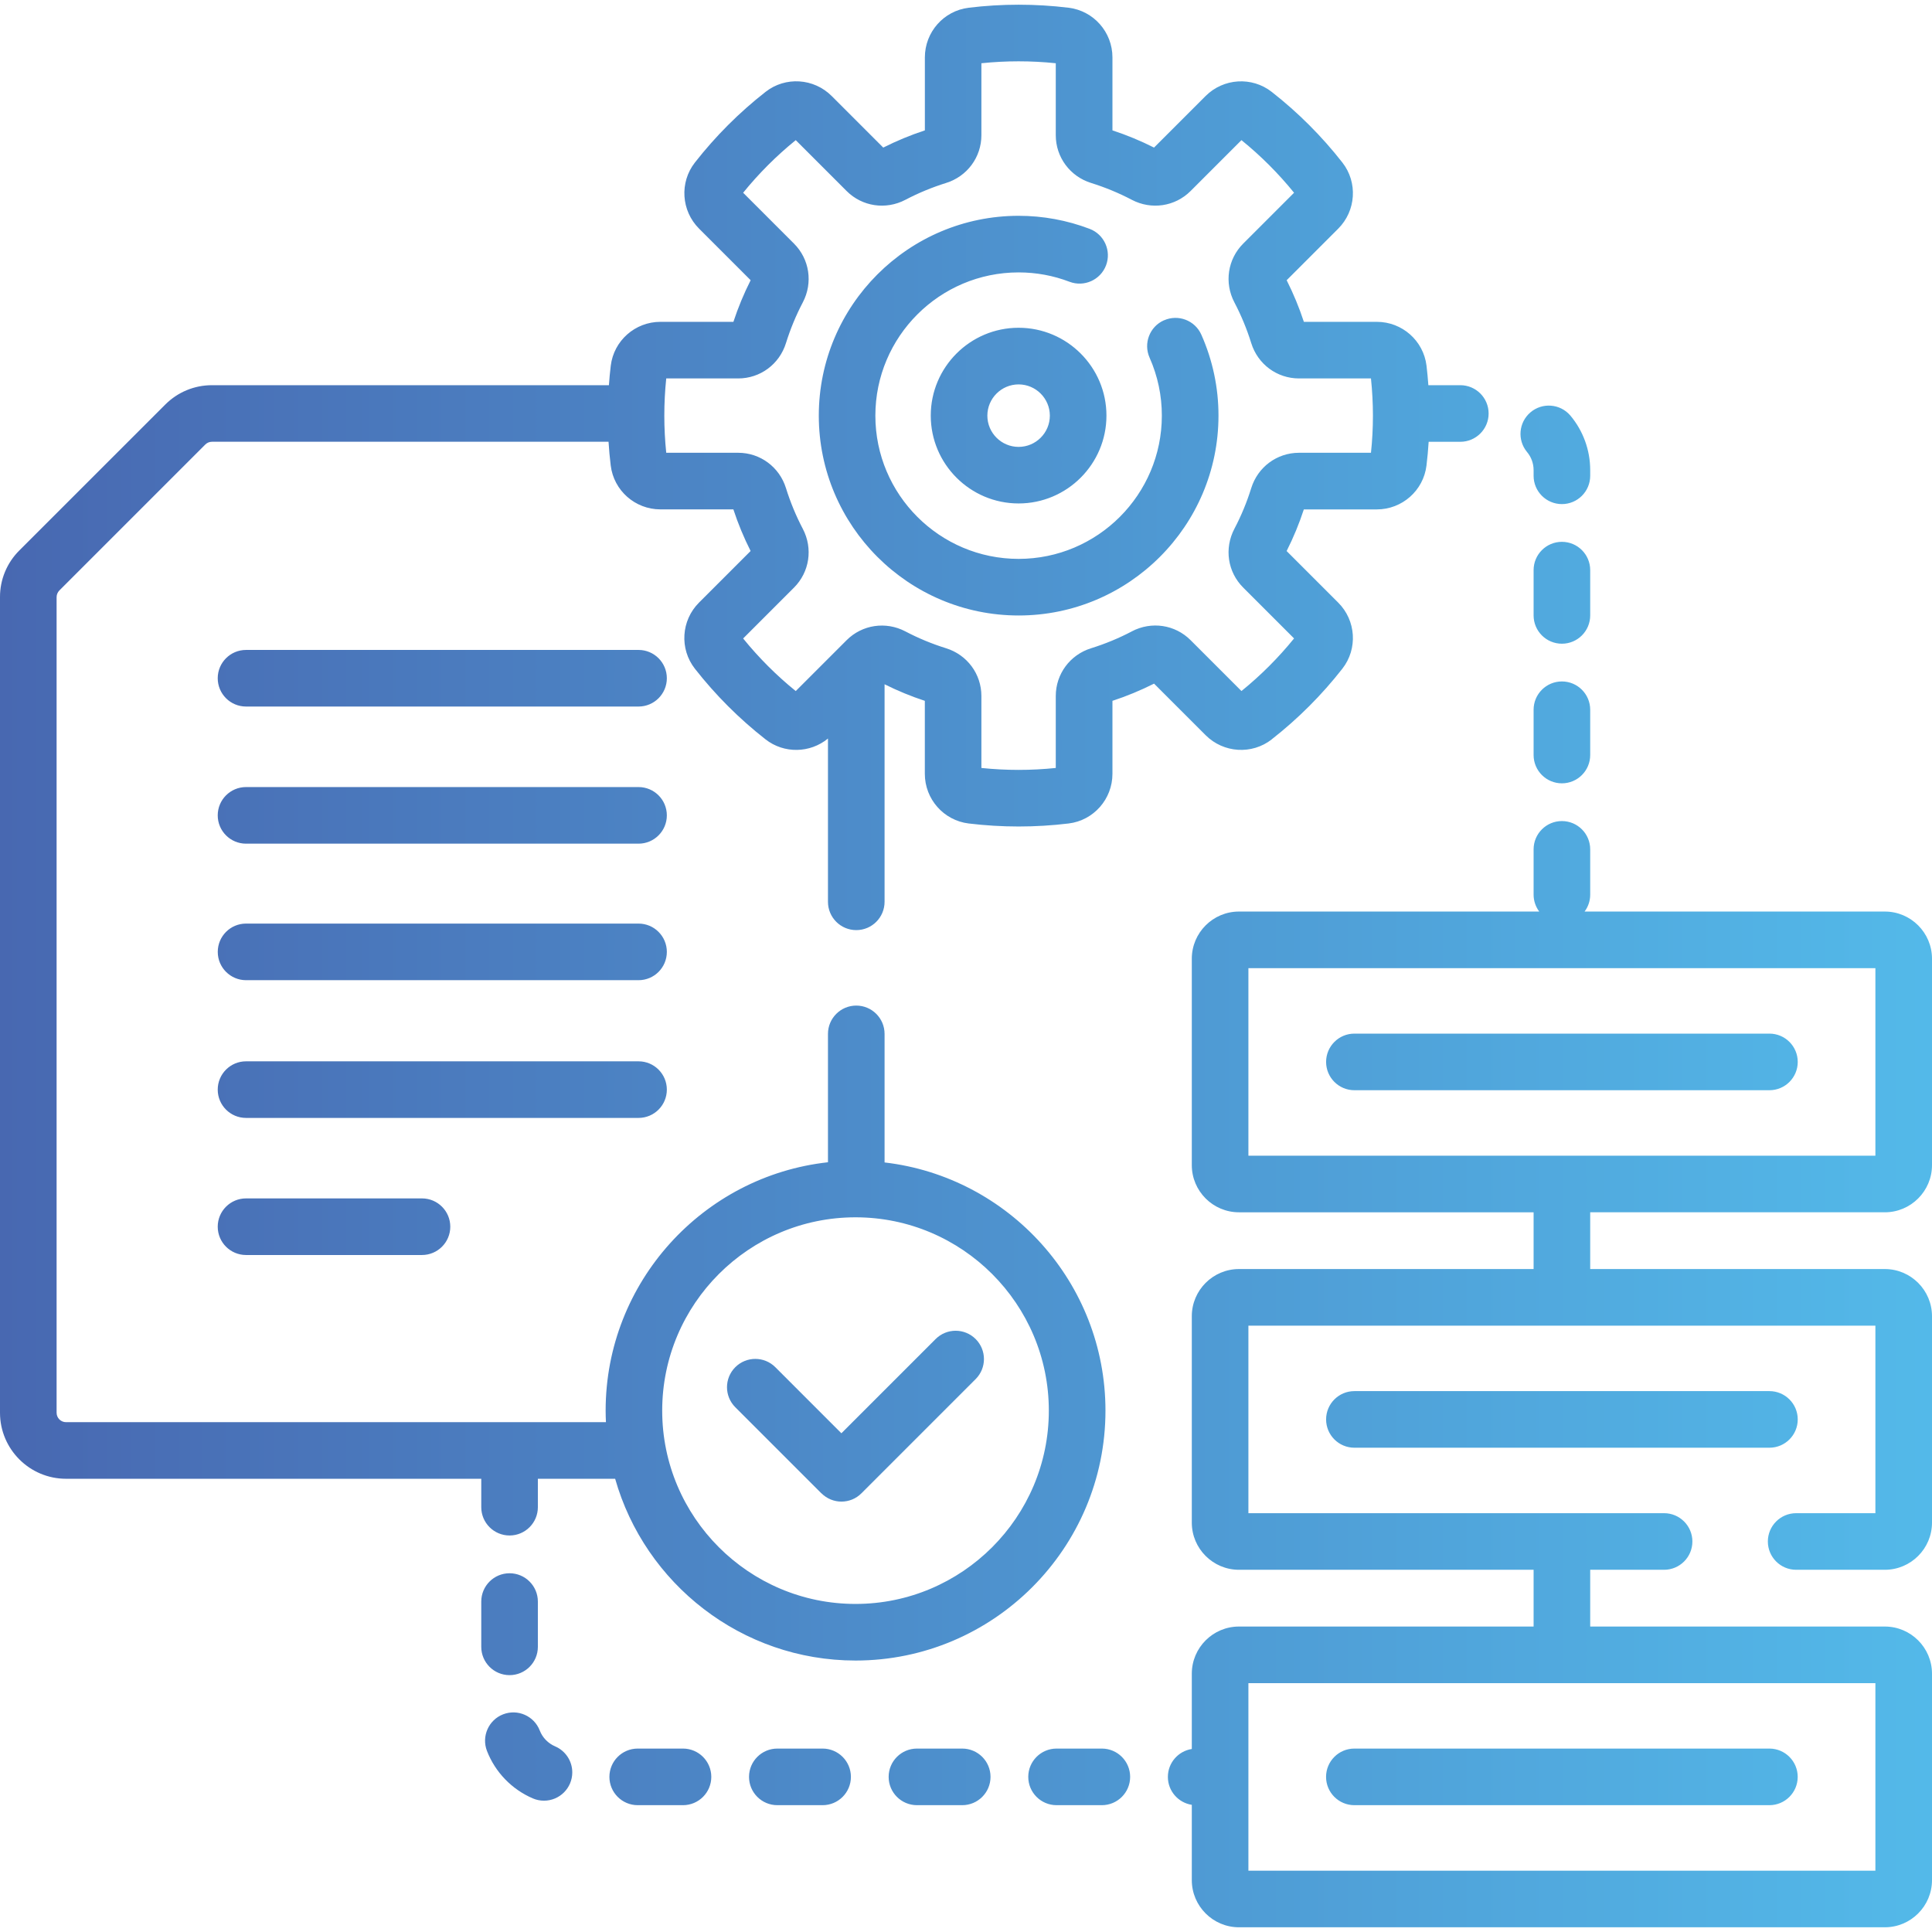
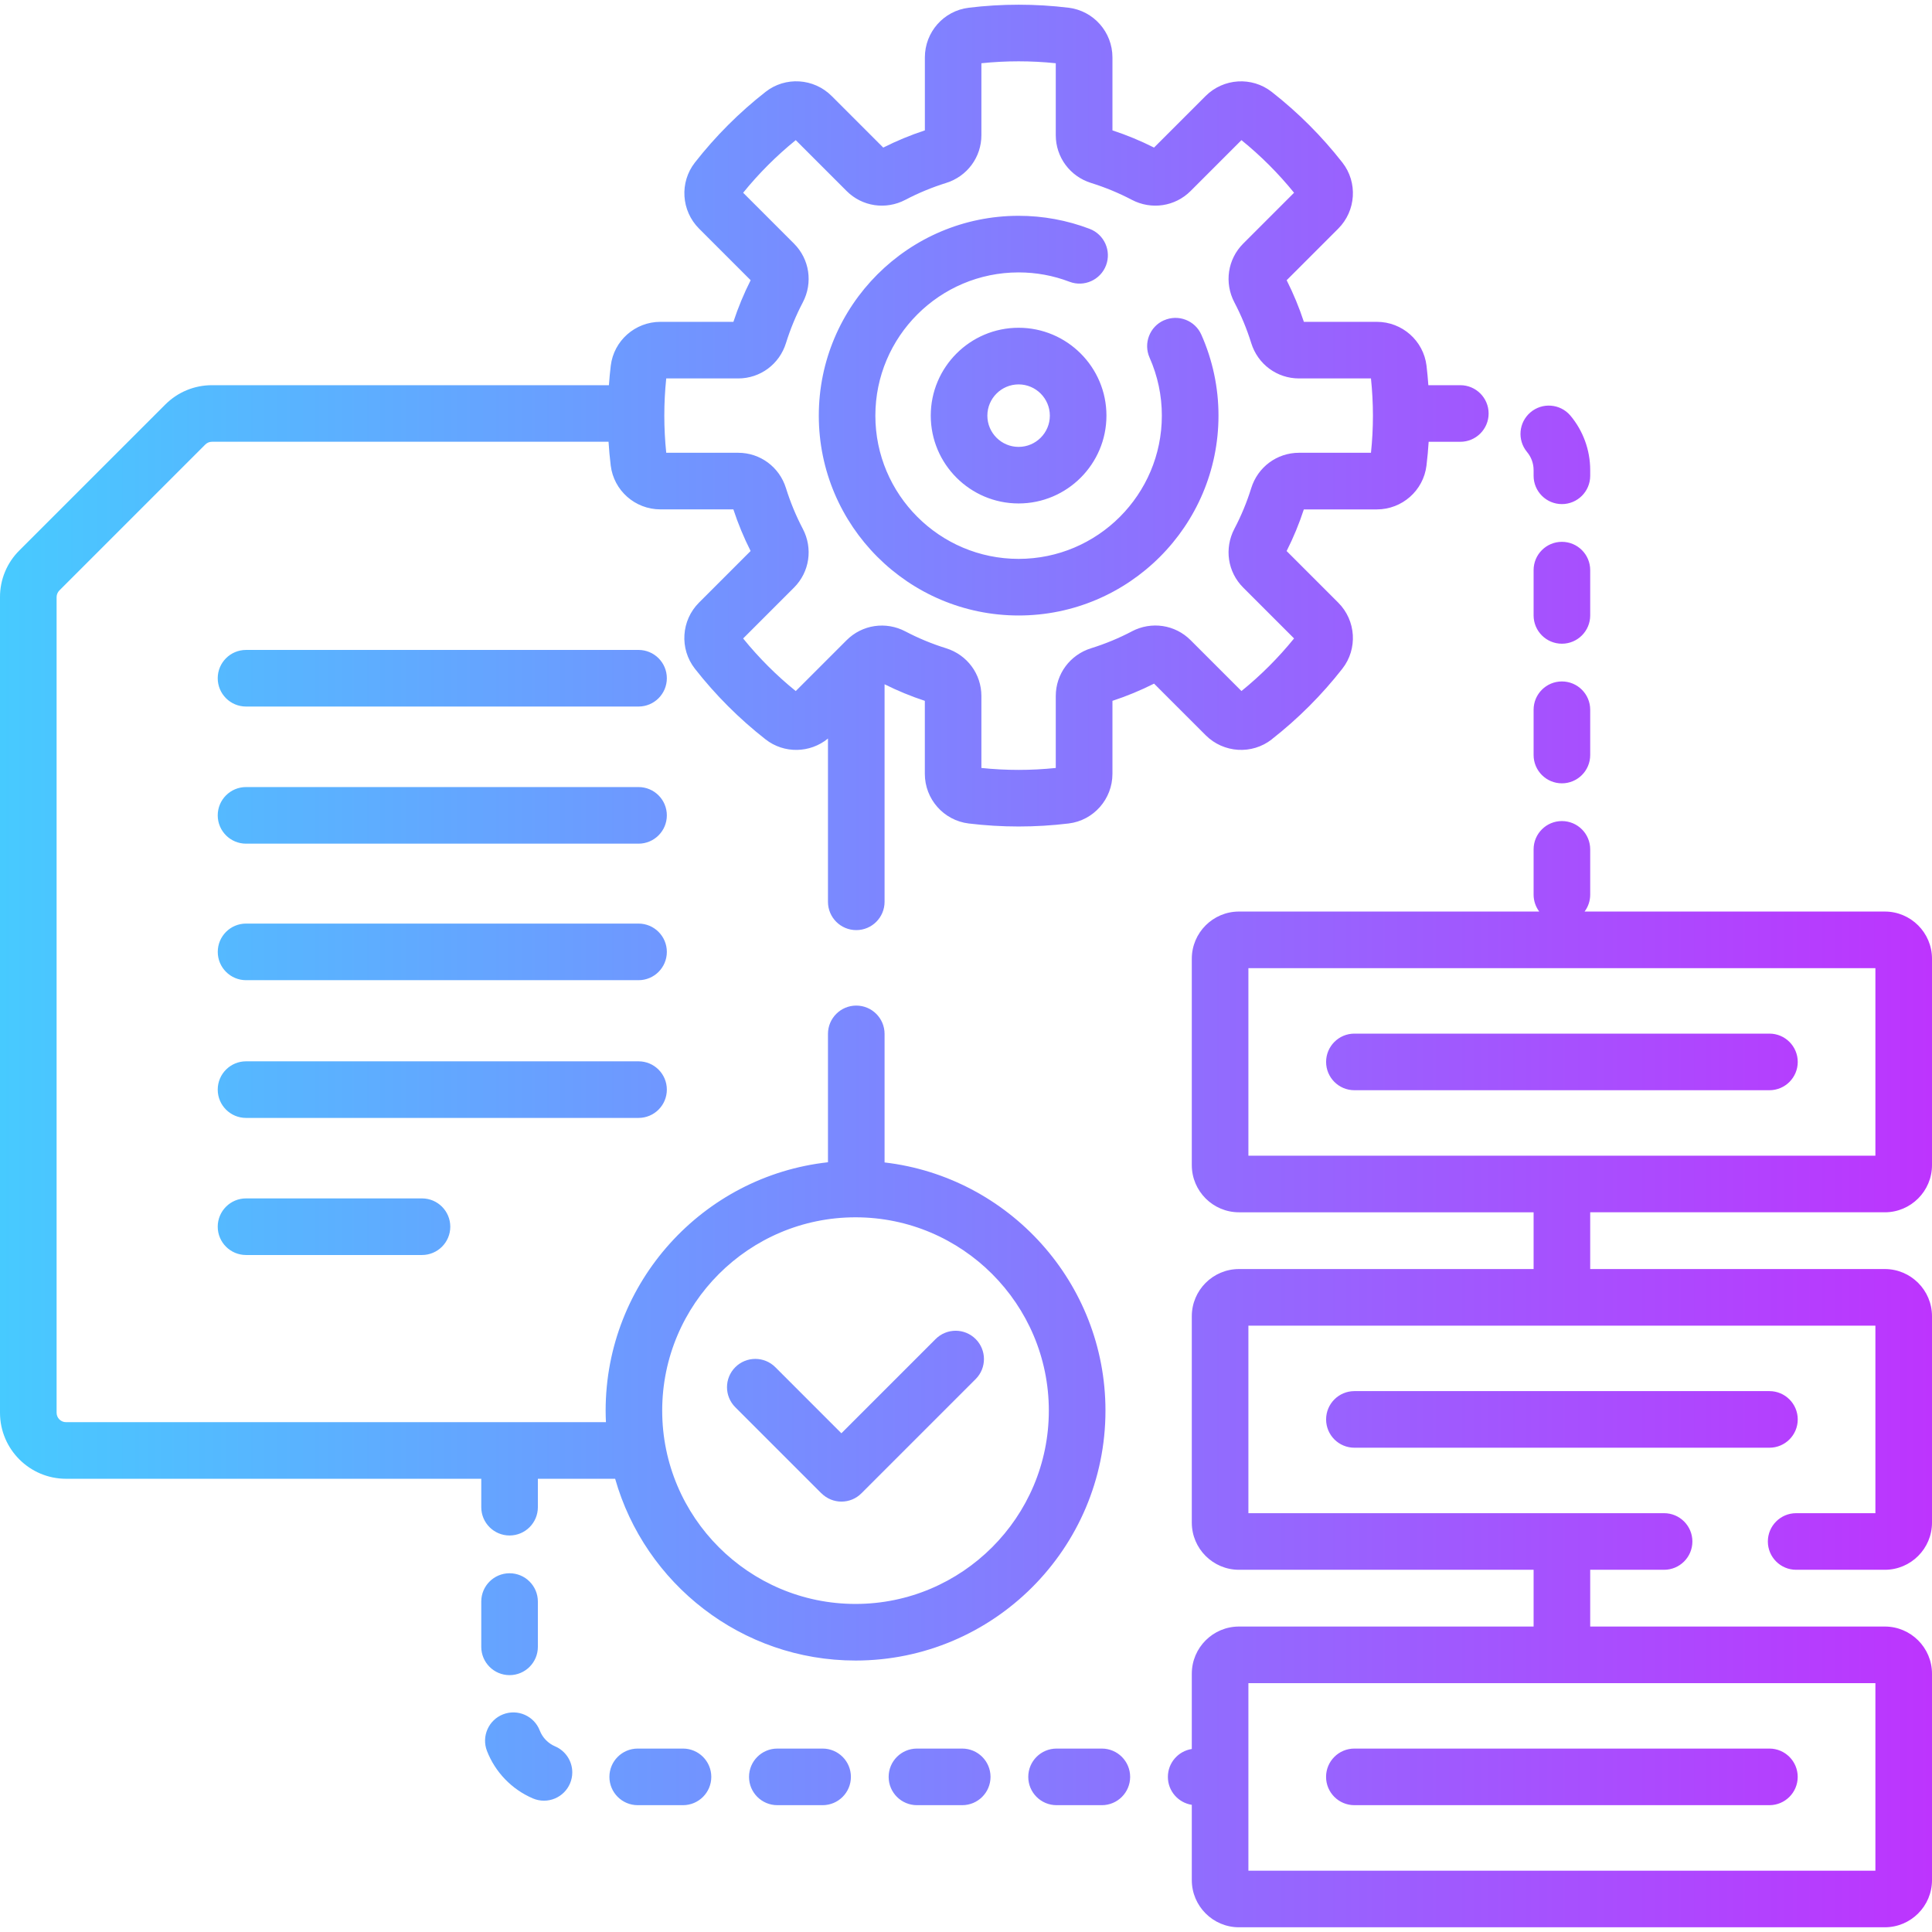
<svg xmlns="http://www.w3.org/2000/svg" version="1.1" viewBox="0 0 512 512">
  <defs>
    <style>
      .cls-1 {
        fill: url(#linear-gradient);
      }
    </style>
    <linearGradient id="linear-gradient" x1="0" y1="256" x2="512" y2="256" gradientUnits="userSpaceOnUse">
-       <stop offset="0" stop-color="#4868b1" />
-       <stop offset="1" stop-color="#53b9e9" />
+       <stop offset="0" stop-color="#47caff" />
+       <stop offset="1" stop-color="#bd34fe" />
    </linearGradient>
  </defs>
  <g>
    <g id="Layer_1">
      <path class="cls-1" d="M406.42,124.58v1.51c0,4.14,3.36,7.5,7.5,7.5s7.5-3.36,7.5-7.5v-1.51c0-5.3-1.87-10.43-5.28-14.48-2.7-3.14-7.44-3.5-10.58-.8-3.1,2.66-3.5,7.31-.9,10.46,1.14,1.35,1.76,3.06,1.76,4.82ZM413.92,180.59c-4.14,0-7.5,3.36-7.5,7.5v12c0,4.14,3.36,7.5,7.5,7.5s7.5-3.36,7.5-7.5v-12c0-4.14-3.36-7.5-7.5-7.5ZM421.42,151.09c0-4.14-3.36-7.5-7.5-7.5s-7.5,3.36-7.5,7.5v12c0,4.14,3.36,7.5,7.5,7.5s7.5-3.36,7.5-7.5v-12ZM292,463.39h-12c-4.14,0-7.5,3.36-7.5,7.5s3.36,7.5,7.5,7.5h12c4.14,0,7.5-3.36,7.5-7.5s-3.36-7.5-7.5-7.5ZM255,463.39h-12c-4.14,0-7.5,3.36-7.5,7.5s3.36,7.5,7.5,7.5h12c4.14,0,7.5-3.36,7.5-7.5s-3.36-7.5-7.5-7.5ZM218,463.39h-12c-4.14,0-7.5,3.36-7.5,7.5s3.36,7.5,7.5,7.5h12c4.14,0,7.5-3.36,7.5-7.5s-3.36-7.5-7.5-7.5ZM181,463.39h-12c-4.14,0-7.5,3.36-7.5,7.5s3.36,7.5,7.5,7.5h12c4.14,0,7.5-3.36,7.5-7.5s-3.36-7.5-7.5-7.5ZM147.1,462.8c-1.86-.8-3.33-2.31-4.06-4.2-1.49-3.86-5.84-5.78-9.7-4.29-3.86,1.49-5.78,5.84-4.29,9.7,2.2,5.66,6.59,10.2,12.17,12.59.93.4,1.93.6,2.94.6,4.14,0,7.5-3.36,7.5-7.5,0-3-1.79-5.72-4.56-6.9h0ZM135.04,443.93c4.14,0,7.5-3.36,7.5-7.5h0v-12c0-4.14-3.36-7.5-7.5-7.5s-7.5,3.36-7.5,7.5h0v12c0,4.14,3.36,7.5,7.5,7.5h0ZM169.22,172.24h-104.02c-4.14,0-7.5,3.36-7.5,7.5s3.36,7.5,7.5,7.5h104.02c4.14,0,7.5-3.36,7.5-7.5s-3.36-7.5-7.5-7.5ZM169.22,208.58h-104.02c-4.14,0-7.5,3.36-7.5,7.5s3.36,7.5,7.5,7.5h104.02c4.14,0,7.5-3.36,7.5-7.5s-3.36-7.5-7.5-7.5ZM169.22,244.76h-104.02c-4.14,0-7.5,3.37-7.49,7.51,0,4.13,3.36,7.48,7.49,7.49h104.02c4.14,0,7.5-3.36,7.5-7.5s-3.36-7.5-7.5-7.5h0ZM176.72,288.76c0-4.14-3.36-7.5-7.5-7.5h-104.02c-4.14,0-7.5,3.36-7.5,7.5s3.36,7.5,7.5,7.5h104.02c4.14,0,7.5-3.36,7.5-7.5ZM65.2,317.59c-4.14,0-7.5,3.36-7.5,7.5s3.36,7.5,7.5,7.5h46.63c4.14,0,7.5-3.36,7.5-7.5s-3.36-7.5-7.5-7.5h-46.63ZM217.69,395.74c1.46,1.46,3.38,2.2,5.3,2.2s3.84-.73,5.3-2.2l30.27-30.27c2.93-2.93,2.93-7.68,0-10.61-2.93-2.93-7.68-2.93-10.61,0l-24.97,24.97-17.51-17.51c-2.93-2.93-7.68-2.93-10.61,0-2.93,2.93-2.93,7.68,0,10.61l22.81,22.81ZM337.01,195.94c6.98-5.46,13.27-11.75,18.73-18.73,4.11-5.25,3.64-12.78-1.1-17.51l-13.67-13.67c1.8-3.56,3.32-7.24,4.56-11.03h19.34c6.7,0,12.35-4.99,13.16-11.61.25-2.09.45-4.2.58-6.31h8.39c4.14,0,7.5-3.36,7.5-7.5s-3.36-7.5-7.5-7.5h-8.47c-.12-1.73-.29-3.46-.49-5.18-.81-6.62-6.46-11.61-13.16-11.61h-19.34c-1.24-3.78-2.77-7.47-4.56-11.03l13.67-13.67c4.73-4.74,5.2-12.26,1.1-17.51-5.46-6.98-11.75-13.27-18.73-18.73-5.25-4.11-12.78-3.64-17.52,1.09l-13.67,13.67c-3.56-1.8-7.24-3.32-11.02-4.56V15.21c0-6.7-4.99-12.35-11.61-13.16-8.8-1.07-17.69-1.07-26.49,0-6.62.81-11.61,6.46-11.61,13.16v19.34c-3.78,1.24-7.47,2.77-11.03,4.56l-13.67-13.67c-4.74-4.74-12.27-5.21-17.51-1.1-6.98,5.46-13.27,11.75-18.73,18.73-4.11,5.25-3.64,12.78,1.1,17.52l13.67,13.67c-1.8,3.56-3.32,7.24-4.57,11.03h-19.34c-6.7,0-12.35,4.99-13.16,11.61-.21,1.72-.37,3.45-.49,5.18H56.18c-4.67,0-9.07,1.82-12.38,5.13L5.12,145.88c-3.29,3.27-5.14,7.73-5.12,12.37v216.14c0,9.65,7.85,17.5,17.5,17.5h110.04v7.53c0,4.14,3.36,7.5,7.5,7.5s7.5-3.36,7.5-7.5h0v-7.53h20.48c7.88,27.77,33.45,48.17,63.71,48.17,36.52,0,66.23-29.71,66.23-66.23,0-33.92-25.63-61.94-58.54-65.77v-34.07c0-4.14-3.36-7.5-7.5-7.5s-7.5,3.36-7.5,7.5v34.02c-33.09,3.65-58.92,31.77-58.92,65.82,0,1.03.03,2.05.08,3.06H17.5c-1.38,0-2.5-1.12-2.5-2.5v-216.14c0-.66.27-1.3.73-1.77l38.68-38.68c.47-.47,1.1-.73,1.77-.73h105.09c.13,2.11.32,4.22.58,6.31.81,6.62,6.46,11.61,13.16,11.61h19.34c1.24,3.78,2.77,7.47,4.57,11.03l-13.67,13.67c-4.74,4.73-5.21,12.26-1.1,17.52,5.46,6.98,11.75,13.27,18.73,18.73,4.9,3.84,11.8,3.68,16.54-.22v43.27c0,4.14,3.36,7.5,7.5,7.5s7.5-3.36,7.5-7.5v-57.65c3.45,1.72,7.01,3.19,10.67,4.39v19.34c0,6.7,4.99,12.35,11.61,13.16,4.38.53,8.83.8,13.25.8s8.87-.27,13.25-.8c6.62-.8,11.61-6.46,11.61-13.16v-19.34c3.78-1.24,7.47-2.77,11.03-4.56l13.67,13.67c4.74,4.73,12.27,5.21,17.52,1.1h0ZM226.72,322.6c28.25,0,51.23,22.98,51.23,51.23s-22.98,51.23-51.23,51.23-51.23-22.98-51.23-51.23,22.98-51.23,51.23-51.23h0ZM299.94,167.33c-3.45,1.81-7.06,3.3-10.78,4.46-5.6,1.74-9.37,6.83-9.37,12.66v19.07c-6.55.68-13.16.68-19.71,0v-19.07c0-5.83-3.77-10.92-9.37-12.66-3.72-1.16-7.33-2.65-10.77-4.46-5.2-2.73-11.46-1.79-15.58,2.33l-13.48,13.48c-5.12-4.15-9.79-8.82-13.94-13.94l13.48-13.48c4.12-4.12,5.06-10.38,2.33-15.58-1.81-3.45-3.3-7.06-4.46-10.78-1.74-5.6-6.83-9.37-12.66-9.37h-19.07c-.34-3.26-.51-6.57-.51-9.85s.17-6.59.51-9.85h19.07c5.83,0,10.92-3.76,12.66-9.37,1.16-3.72,2.65-7.33,4.46-10.78,2.73-5.2,1.79-11.46-2.33-15.58l-13.48-13.48c4.15-5.12,8.82-9.79,13.94-13.94l13.48,13.48c4.12,4.12,10.38,5.06,15.58,2.33,3.45-1.81,7.06-3.3,10.77-4.46,5.6-1.74,9.37-6.83,9.37-12.66v-19.07c6.55-.68,13.16-.68,19.71,0v19.07c0,5.83,3.77,10.92,9.37,12.66,3.72,1.16,7.33,2.65,10.78,4.46,5.2,2.73,11.46,1.79,15.58-2.33l13.48-13.48c5.12,4.15,9.79,8.82,13.94,13.94l-13.48,13.48h0c-4.12,4.12-5.06,10.39-2.33,15.58,1.81,3.45,3.3,7.06,4.46,10.78,1.74,5.61,6.83,9.37,12.66,9.37h19.07c.34,3.27.52,6.58.52,9.85s-.17,6.59-.52,9.85h-19.07c-5.83,0-10.92,3.77-12.66,9.37-1.16,3.72-2.65,7.33-4.46,10.77-2.73,5.2-1.8,11.46,2.33,15.58l13.48,13.48c-4.15,5.12-8.82,9.79-13.94,13.94l-13.48-13.48c-4.12-4.13-10.38-5.06-15.58-2.33h0ZM308.46,84.88c-3.79,1.68-5.49,6.11-3.81,9.9,2.15,4.84,3.26,10.07,3.25,15.37,0,20.93-17.03,37.96-37.96,37.96s-37.96-17.03-37.96-37.96,17.03-37.96,37.96-37.96c4.63,0,9.17.83,13.49,2.48,3.87,1.47,8.2-.47,9.68-4.34,1.47-3.87-.47-8.2-4.34-9.68-6.01-2.29-12.39-3.46-18.82-3.46-29.2,0-52.96,23.76-52.96,52.96s23.76,52.96,52.96,52.96,52.96-23.76,52.96-52.96c.01-7.39-1.54-14.7-4.54-21.45-1.68-3.79-6.11-5.49-9.9-3.81h0ZM269.94,86.86c-12.84,0-23.28,10.44-23.28,23.28s10.45,23.28,23.28,23.28,23.28-10.44,23.28-23.28-10.45-23.28-23.28-23.28ZM269.94,118.43c-4.57,0-8.28-3.72-8.28-8.28s3.72-8.28,8.28-8.28,8.28,3.72,8.28,8.28-3.71,8.28-8.28,8.28ZM499.5,321.27c6.89,0,12.5-5.61,12.5-12.5v-54.7c0-6.89-5.61-12.5-12.5-12.5h-79.57c.97-1.29,1.49-2.86,1.49-4.48v-12c0-4.14-3.36-7.5-7.5-7.5s-7.5,3.36-7.5,7.5v12c0,1.68.56,3.23,1.49,4.48h-79.57c-6.89,0-12.5,5.61-12.5,12.5v54.7c0,6.89,5.61,12.5,12.5,12.5h78.08v15.04h-78.08c-6.89,0-12.5,5.61-12.5,12.5v54.7c0,6.89,5.61,12.5,12.5,12.5h78.08v15.04h-78.08c-6.89,0-12.5,5.61-12.5,12.5v19.95c-3.59.56-6.34,3.65-6.34,7.4s2.75,6.84,6.34,7.4v19.95c0,6.89,5.61,12.5,12.5,12.5h171.16c6.89,0,12.5-5.61,12.5-12.5v-54.7c0-6.89-5.61-12.5-12.5-12.5h-78.08v-15.04h19.58c4.14,0,7.5-3.36,7.5-7.5s-3.36-7.5-7.5-7.5h-110.16v-49.7h166.16v49.7h-21c-4.14,0-7.5,3.36-7.5,7.5s3.36,7.5,7.5,7.5h23.5c6.89,0,12.5-5.61,12.5-12.5v-54.7c0-6.89-5.61-12.5-12.5-12.5h-78.08v-15.04h78.08ZM497,446.05v49.7h-166.16v-49.7h166.16ZM330.84,306.27v-49.7h166.16v49.7h-166.16ZM468.92,273.92h-109.99c-4.14,0-7.5,3.36-7.5,7.5s3.36,7.5,7.5,7.5h109.99c4.14,0,7.5-3.36,7.5-7.5s-3.36-7.5-7.5-7.5ZM476.42,376.16c0-4.14-3.36-7.5-7.5-7.5h-109.99c-4.14,0-7.5,3.36-7.5,7.5s3.36,7.5,7.5,7.5h109.99c4.14,0,7.5-3.36,7.5-7.5ZM358.92,478.39h109.99c4.14,0,7.5-3.36,7.5-7.5s-3.36-7.5-7.5-7.5h-109.99c-4.14,0-7.5,3.36-7.5,7.5s3.36,7.5,7.5,7.5Z" />
    </g>
  </g>
</svg>
